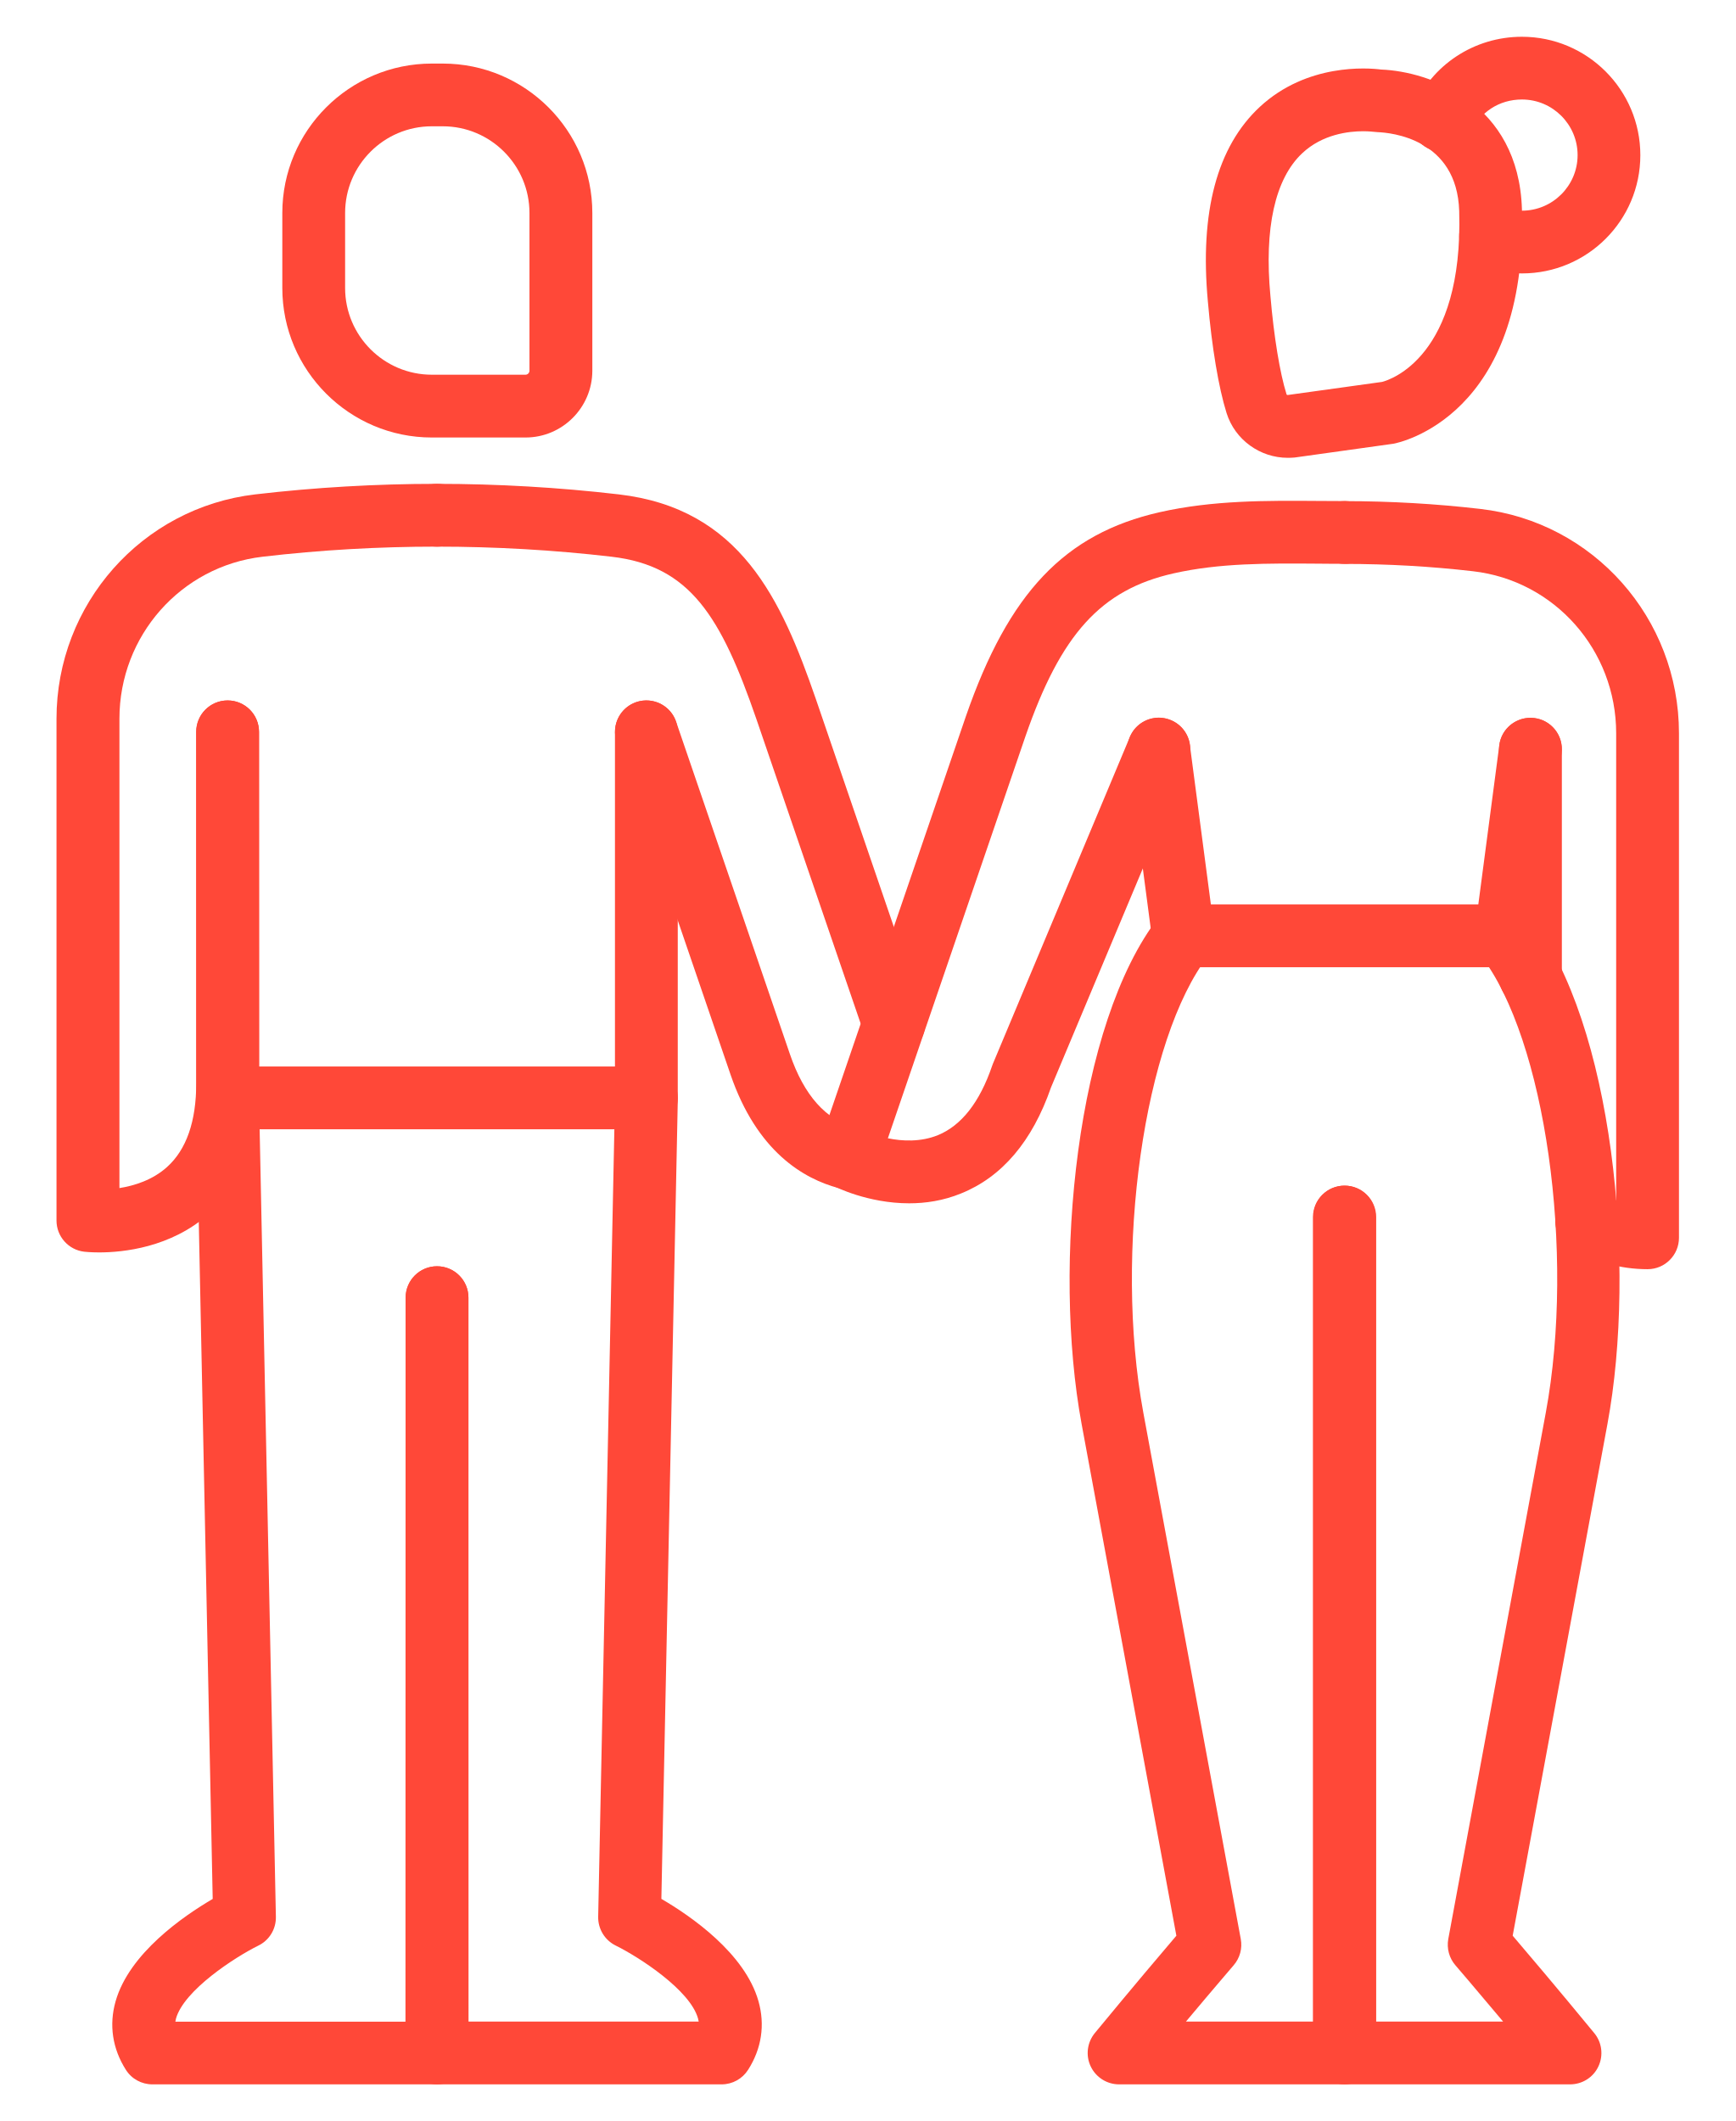
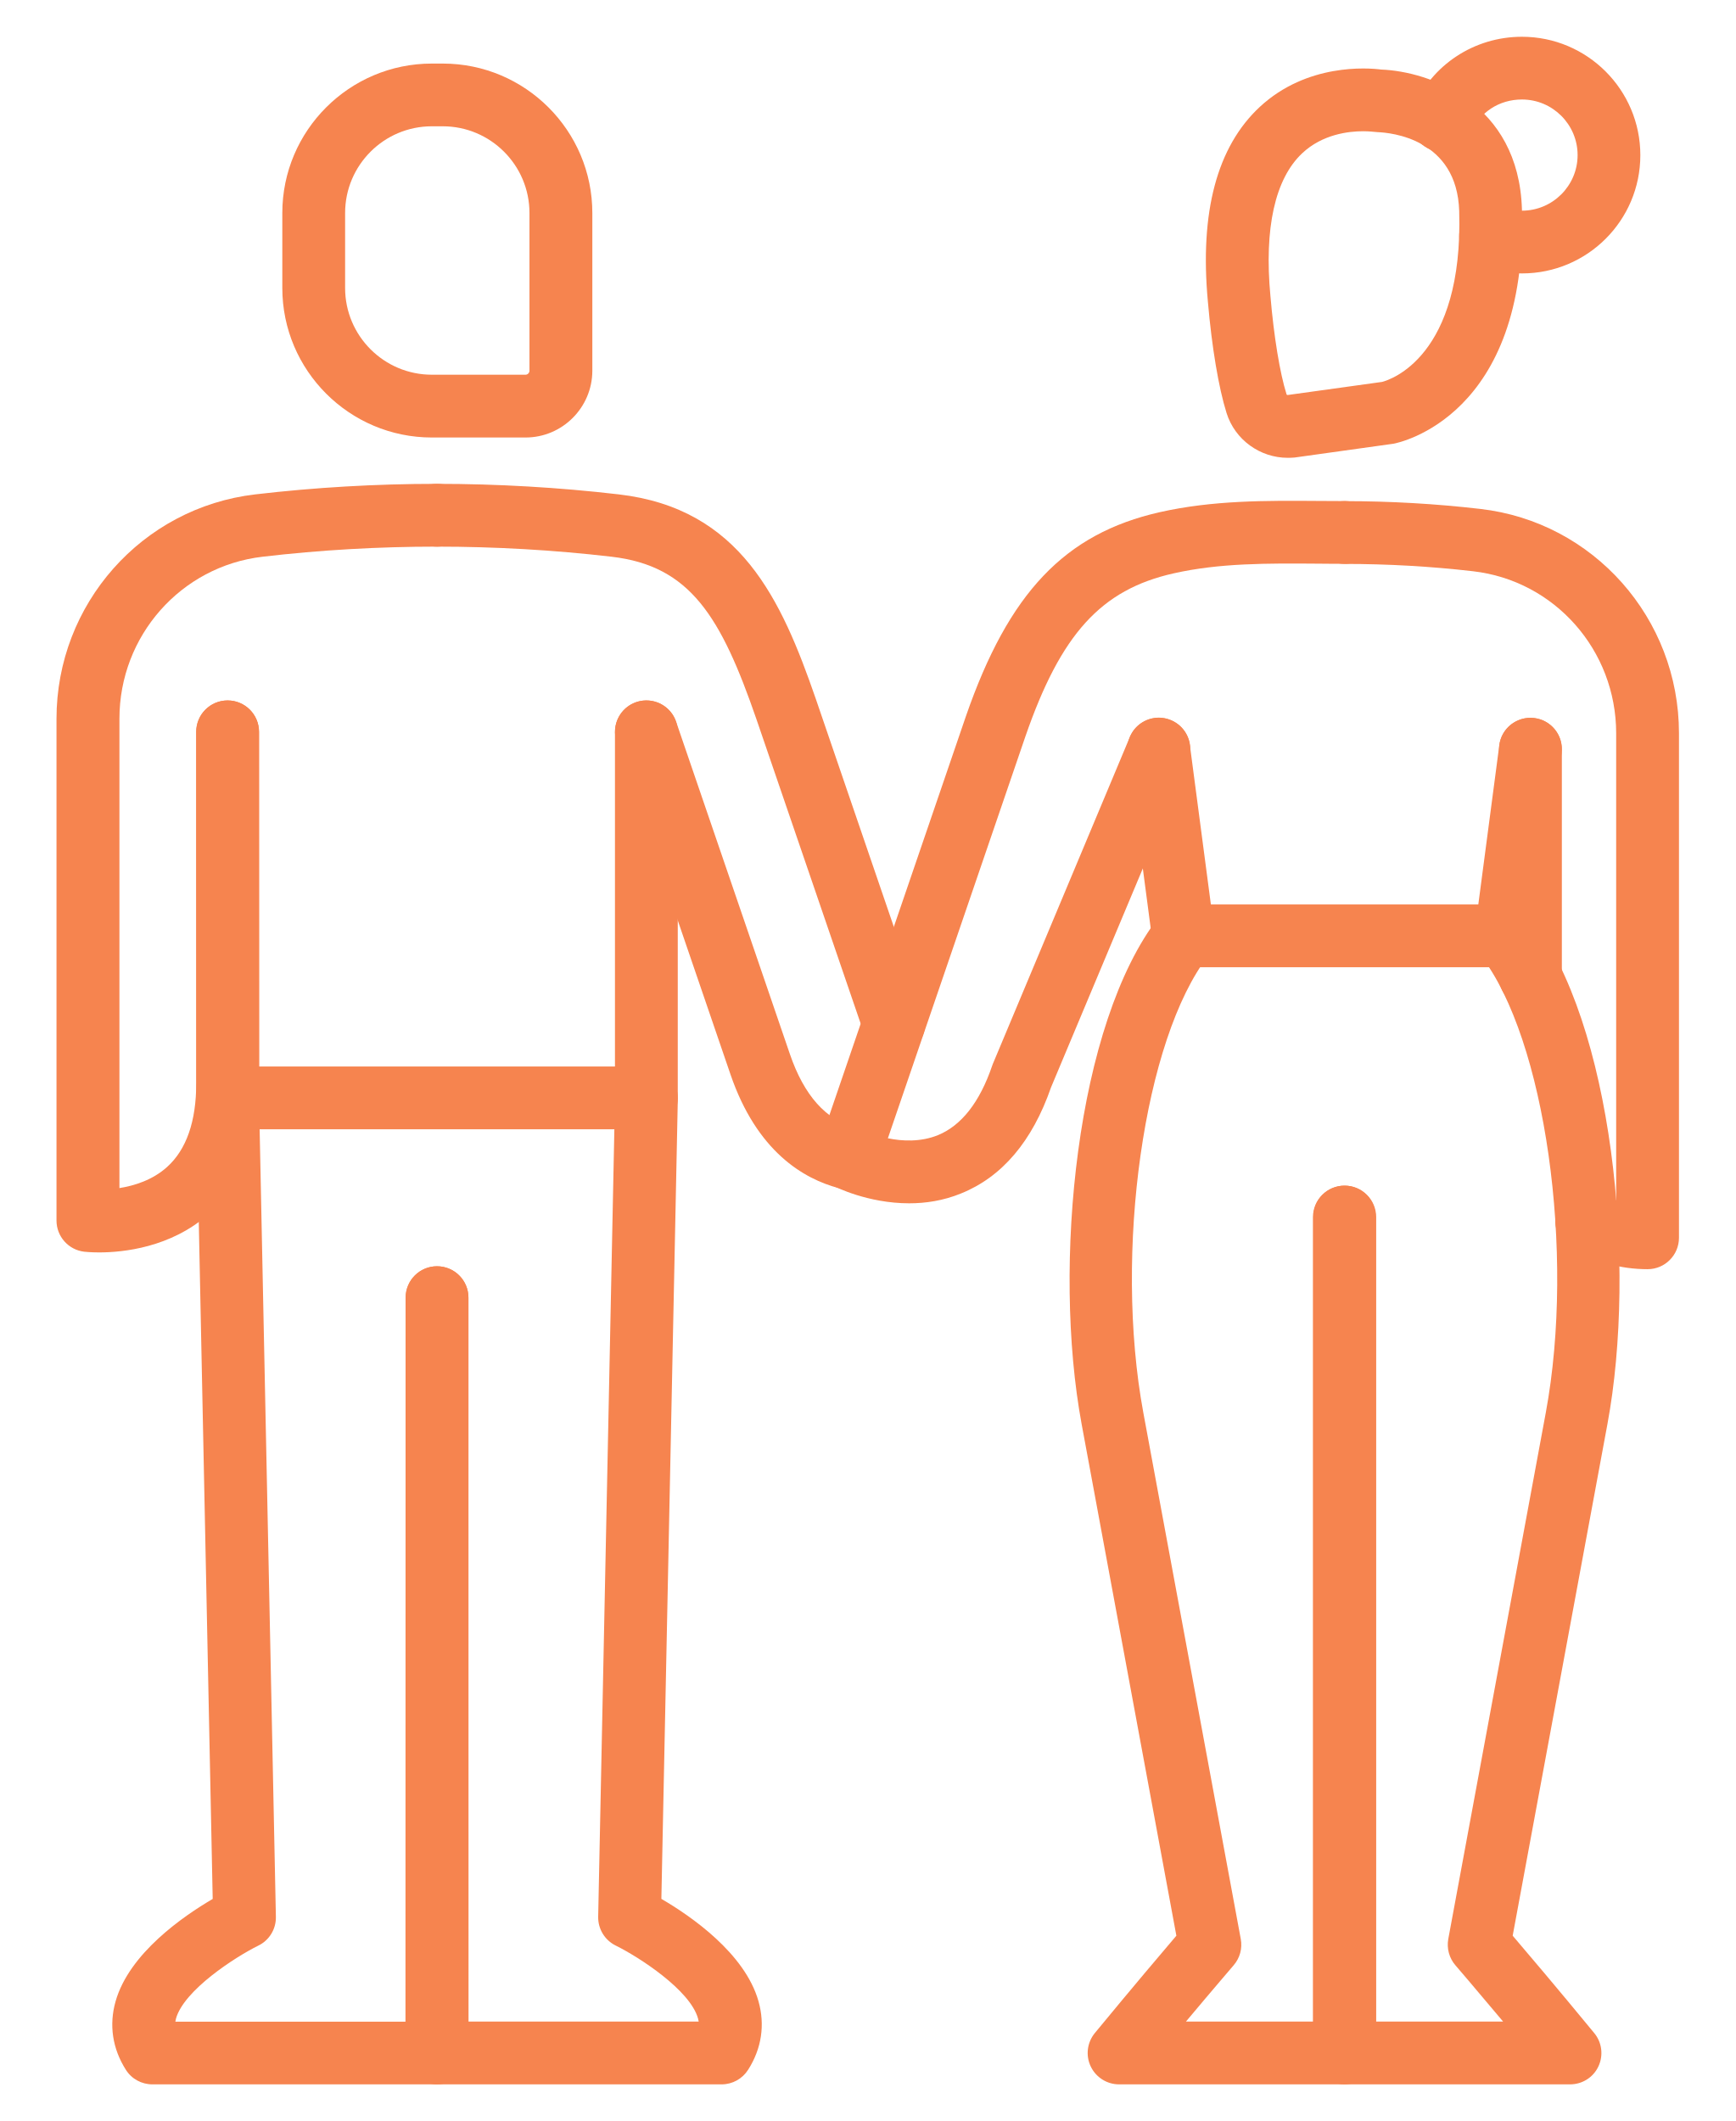
<svg xmlns="http://www.w3.org/2000/svg" width="27" height="33" viewBox="0 0 27 33" fill="none">
-   <path d="M23.81 15.685C23.54 15.685 23.321 15.466 23.321 15.196V11.656C23.321 11.387 23.54 11.168 23.81 11.168C24.079 11.168 24.298 11.387 24.298 11.656V15.196C24.298 15.466 24.079 15.685 23.81 15.685Z" fill="#FF4838" />
-   <path d="M25.632 19.747C25.207 19.747 24.791 19.63 24.429 19.409C24.198 19.268 24.126 18.968 24.267 18.738C24.407 18.507 24.708 18.435 24.938 18.576C25.004 18.615 25.073 18.65 25.143 18.677V11.409C25.143 10.116 24.185 9.033 22.916 8.888C22.26 8.812 21.59 8.774 20.921 8.774C20.651 8.774 20.43 8.555 20.43 8.285C20.43 8.016 20.646 7.797 20.916 7.797C21.627 7.797 22.336 7.838 23.027 7.918C24.79 8.119 26.12 9.62 26.12 11.409V19.258C26.12 19.528 25.901 19.747 25.632 19.747Z" fill="#FF4838" />
-   <path d="M20.916 32.43H17.41C17.221 32.43 17.049 32.321 16.968 32.15C16.887 31.979 16.913 31.777 17.033 31.631C17.609 30.932 18.073 30.384 18.301 30.117L16.827 22.157C16.37 19.685 16.742 15.926 18.025 14.271C18.191 14.058 18.497 14.02 18.711 14.185C18.924 14.35 18.962 14.657 18.797 14.87C17.797 16.16 17.325 19.482 17.787 21.98L19.303 30.169C19.33 30.315 19.289 30.465 19.192 30.577C19.189 30.582 18.9 30.916 18.45 31.453H20.426V18.935C20.426 18.666 20.645 18.447 20.914 18.447C21.183 18.447 21.402 18.666 21.402 18.935V31.942C21.404 32.211 21.185 32.43 20.916 32.43Z" fill="#FF4838" />
-   <path d="M24.426 32.43H20.921C20.651 32.43 20.432 32.211 20.432 31.942V18.935C20.432 18.666 20.651 18.447 20.921 18.447C21.19 18.447 21.409 18.666 21.409 18.935V31.453H23.384C22.934 30.916 22.646 30.582 22.642 30.577C22.545 30.465 22.505 30.315 22.531 30.169L24.048 21.98C24.51 19.482 24.038 16.16 23.038 14.87C22.872 14.657 22.911 14.35 23.124 14.185C23.337 14.02 23.644 14.058 23.809 14.271C25.093 15.926 25.466 19.685 25.007 22.157L23.533 30.117C23.761 30.384 24.226 30.932 24.801 31.631C24.922 31.776 24.947 31.979 24.867 32.15C24.788 32.321 24.615 32.43 24.426 32.43Z" fill="#FF4838" />
-   <path d="M23.425 15.059C23.404 15.059 23.382 15.057 23.361 15.055C23.093 15.02 22.905 14.774 22.941 14.507L23.325 11.593C23.36 11.325 23.605 11.138 23.873 11.173C24.141 11.208 24.329 11.454 24.293 11.721L23.909 14.635C23.876 14.88 23.667 15.059 23.425 15.059Z" fill="#FF4838" />
-   <path d="M6.797 32.43H2.371C2.203 32.43 2.047 32.345 1.958 32.203C1.749 31.874 1.694 31.506 1.798 31.139C2.01 30.39 2.855 29.811 3.309 29.545L3.053 17.093C3.047 16.824 3.261 16.601 3.531 16.595C3.801 16.588 4.024 16.804 4.029 17.074L4.292 29.823C4.296 30.013 4.19 30.188 4.019 30.271C3.655 30.451 2.862 30.965 2.738 31.406C2.734 31.423 2.73 31.439 2.728 31.455H6.308L6.31 20.191C6.31 19.921 6.529 19.702 6.798 19.702C7.068 19.702 7.287 19.921 7.287 20.191L7.285 31.943C7.285 32.211 7.066 32.43 6.797 32.43Z" fill="#FF4838" />
-   <path d="M11.227 32.43H6.801C6.532 32.43 6.313 32.211 6.313 31.942L6.311 20.189C6.311 19.919 6.53 19.701 6.799 19.701C7.069 19.701 7.288 19.919 7.288 20.189L7.289 31.453H10.87C10.867 31.438 10.864 31.421 10.859 31.404C10.736 30.963 9.943 30.45 9.578 30.27C9.408 30.186 9.302 30.011 9.306 29.821L9.568 17.072C9.574 16.803 9.8 16.588 10.067 16.594C10.336 16.599 10.55 16.822 10.545 17.092L10.289 29.544C10.744 29.809 11.589 30.389 11.8 31.137C11.904 31.505 11.848 31.873 11.64 32.201C11.55 32.344 11.394 32.43 11.227 32.43Z" fill="#FF4838" />
-   <path d="M8.176 6.807H6.718C5.436 6.807 4.392 5.763 4.392 4.481V3.314C4.392 2.032 5.436 0.989 6.718 0.989H6.889C8.171 0.989 9.215 2.032 9.215 3.314V5.769C9.214 6.341 8.748 6.807 8.176 6.807ZM6.718 1.965C5.974 1.965 5.369 2.57 5.369 3.314V4.481C5.369 5.225 5.974 5.83 6.718 5.83H8.176C8.209 5.83 8.237 5.801 8.237 5.769V3.314C8.237 2.57 7.632 1.965 6.888 1.965H6.718Z" fill="#FF4838" />
-   <path d="M10.057 17.57H3.543C3.274 17.57 3.055 17.352 3.055 17.082L3.052 11.387C3.052 11.117 3.27 10.898 3.54 10.898C3.81 10.898 4.029 11.116 4.029 11.387L4.031 16.593H9.567V11.387C9.567 11.117 9.786 10.898 10.056 10.898C10.325 10.898 10.544 11.117 10.544 11.387V17.082C10.545 17.351 10.326 17.57 10.057 17.57Z" fill="#FF4838" />
-   <path d="M1.542 19.486C1.408 19.486 1.322 19.476 1.31 19.475C1.064 19.446 0.879 19.237 0.879 18.99V11.183C0.879 9.398 2.209 7.898 3.971 7.692C4.904 7.583 5.853 7.528 6.79 7.528C6.793 7.528 6.796 7.528 6.8 7.528C7.07 7.528 7.288 7.747 7.288 8.016C7.288 8.286 7.07 8.505 6.8 8.505C6.797 8.505 6.794 8.505 6.79 8.505C5.891 8.505 4.981 8.557 4.085 8.662C2.815 8.81 1.858 9.893 1.858 11.182V18.485C2.089 18.448 2.373 18.361 2.599 18.157C2.9 17.886 3.053 17.448 3.053 16.852V11.386C3.053 11.117 3.272 10.898 3.542 10.898C3.811 10.898 4.03 11.117 4.03 11.386V16.852C4.03 17.741 3.766 18.427 3.243 18.892C2.655 19.412 1.913 19.486 1.542 19.486Z" fill="#FF4838" />
-   <path d="M13.192 18.507C13.144 18.507 13.096 18.5 13.049 18.486C12.502 18.342 11.775 17.917 11.364 16.716L9.594 11.544C9.507 11.29 9.643 11.011 9.898 10.924C10.153 10.837 10.431 10.973 10.518 11.228L12.288 16.399C12.508 17.043 12.852 17.429 13.309 17.544C13.395 17.566 13.473 17.61 13.536 17.673C13.727 17.863 13.727 18.172 13.536 18.364C13.442 18.46 13.316 18.507 13.192 18.507Z" fill="#FF4838" />
-   <path d="M13.906 16.415C13.702 16.415 13.514 16.288 13.444 16.085L11.768 11.19C11.216 9.591 10.737 8.804 9.515 8.662C8.615 8.557 7.702 8.505 6.798 8.505C6.529 8.505 6.31 8.286 6.31 8.016C6.31 7.747 6.529 7.528 6.798 7.528C7.739 7.528 8.691 7.583 9.627 7.692C11.517 7.912 12.155 9.322 12.691 10.872L14.367 15.769C14.454 16.024 14.319 16.302 14.064 16.389C14.012 16.407 13.958 16.415 13.906 16.415Z" fill="#FF4838" />
-   <path d="M18.411 15.059C18.17 15.059 17.96 14.88 17.927 14.634L17.543 11.72C17.508 11.452 17.696 11.207 17.963 11.172C18.231 11.137 18.476 11.325 18.511 11.592L18.895 14.506C18.93 14.774 18.742 15.019 18.475 15.054C18.454 15.057 18.432 15.059 18.411 15.059Z" fill="#FF4838" />
-   <path d="M23.427 15.049H18.41C18.141 15.049 17.922 14.83 17.922 14.56C17.922 14.291 18.141 14.072 18.41 14.072H23.427C23.696 14.072 23.915 14.291 23.915 14.56C23.915 14.83 23.696 15.049 23.427 15.049Z" fill="#FF4838" />
-   <path d="M14.144 18.722C13.501 18.722 12.997 18.467 12.967 18.452C12.752 18.341 12.651 18.089 12.729 17.859L15.027 11.143C15.693 9.222 16.565 8.303 18.042 7.969C18.869 7.782 19.705 7.788 20.514 7.794C20.65 7.795 20.786 7.796 20.922 7.796C21.192 7.796 21.41 8.015 21.41 8.284C21.41 8.553 21.192 8.772 20.922 8.772C20.785 8.772 20.646 8.772 20.508 8.77C19.719 8.764 18.975 8.759 18.257 8.921C17.129 9.175 16.504 9.863 15.952 11.459L13.813 17.71C14.035 17.756 14.322 17.771 14.593 17.661C14.957 17.511 15.241 17.15 15.434 16.585C15.437 16.575 15.441 16.565 15.445 16.555L17.578 11.465C17.683 11.216 17.968 11.099 18.217 11.204C18.466 11.308 18.584 11.594 18.479 11.843L16.351 16.918C16.06 17.757 15.589 18.312 14.95 18.569C14.674 18.682 14.398 18.722 14.144 18.722Z" fill="#FF4838" />
-   <path d="M20.034 7.123C19.603 7.123 19.213 6.843 19.082 6.427C18.958 6.032 18.852 5.398 18.791 4.691C18.662 3.301 18.933 2.281 19.6 1.662C20.334 0.982 21.278 1.055 21.486 1.082C22.239 1.111 23.627 1.597 23.677 3.256C23.773 6.48 21.763 6.889 21.677 6.904C21.669 6.906 21.663 6.907 21.655 6.907L20.152 7.117C20.146 7.117 20.14 7.118 20.134 7.119C20.101 7.122 20.067 7.123 20.034 7.123ZM21.205 2.042C20.984 2.042 20.574 2.087 20.258 2.385C19.836 2.782 19.665 3.55 19.764 4.604C19.818 5.238 19.912 5.809 20.015 6.135C20.017 6.142 20.024 6.146 20.032 6.146L21.501 5.942C21.626 5.91 22.768 5.551 22.701 3.284C22.667 2.158 21.637 2.064 21.432 2.056C21.41 2.055 21.385 2.053 21.364 2.05C21.364 2.051 21.303 2.042 21.205 2.042Z" fill="#FF4838" />
-   <path d="M23.678 4.254C23.438 4.254 23.218 4.213 23.007 4.128C22.757 4.027 22.635 3.743 22.736 3.493C22.837 3.242 23.121 3.121 23.37 3.222C23.466 3.261 23.562 3.278 23.677 3.278C24.154 3.278 24.543 2.89 24.543 2.413C24.543 1.936 24.154 1.548 23.677 1.548C23.323 1.548 23.02 1.746 22.885 2.065C22.78 2.313 22.494 2.429 22.246 2.324C21.997 2.219 21.881 1.933 21.986 1.684C22.272 1.008 22.936 0.572 23.677 0.572C24.693 0.572 25.519 1.398 25.519 2.414C25.519 3.43 24.694 4.254 23.678 4.254Z" fill="#FF4838" />
+   <path d="M23.81 15.685C23.54 15.685 23.321 15.466 23.321 15.196V11.656C23.321 11.387 23.54 11.168 23.81 11.168C24.079 11.168 24.298 11.387 24.298 11.656V15.196C24.298 15.466 24.079 15.685 23.81 15.685Z" fill="#f6844f" />
+   <path d="M25.632 19.747C25.207 19.747 24.791 19.63 24.429 19.409C24.198 19.268 24.126 18.968 24.267 18.738C24.407 18.507 24.708 18.435 24.938 18.576C25.004 18.615 25.073 18.65 25.143 18.677V11.409C25.143 10.116 24.185 9.033 22.916 8.888C22.26 8.812 21.59 8.774 20.921 8.774C20.651 8.774 20.43 8.555 20.43 8.285C20.43 8.016 20.646 7.797 20.916 7.797C21.627 7.797 22.336 7.838 23.027 7.918C24.79 8.119 26.12 9.62 26.12 11.409V19.258C26.12 19.528 25.901 19.747 25.632 19.747Z" fill="#f6844f" />
+   <path d="M20.916 32.43H17.41C17.221 32.43 17.049 32.321 16.968 32.15C16.887 31.979 16.913 31.777 17.033 31.631C17.609 30.932 18.073 30.384 18.301 30.117L16.827 22.157C16.37 19.685 16.742 15.926 18.025 14.271C18.191 14.058 18.497 14.02 18.711 14.185C18.924 14.35 18.962 14.657 18.797 14.87C17.797 16.16 17.325 19.482 17.787 21.98L19.303 30.169C19.33 30.315 19.289 30.465 19.192 30.577C19.189 30.582 18.9 30.916 18.45 31.453H20.426V18.935C20.426 18.666 20.645 18.447 20.914 18.447C21.183 18.447 21.402 18.666 21.402 18.935V31.942C21.404 32.211 21.185 32.43 20.916 32.43Z" fill="#f6844f" />
+   <path d="M24.426 32.43H20.921C20.651 32.43 20.432 32.211 20.432 31.942V18.935C20.432 18.666 20.651 18.447 20.921 18.447C21.19 18.447 21.409 18.666 21.409 18.935V31.453H23.384C22.934 30.916 22.646 30.582 22.642 30.577C22.545 30.465 22.505 30.315 22.531 30.169L24.048 21.98C24.51 19.482 24.038 16.16 23.038 14.87C22.872 14.657 22.911 14.35 23.124 14.185C23.337 14.02 23.644 14.058 23.809 14.271C25.093 15.926 25.466 19.685 25.007 22.157L23.533 30.117C23.761 30.384 24.226 30.932 24.801 31.631C24.922 31.776 24.947 31.979 24.867 32.15C24.788 32.321 24.615 32.43 24.426 32.43Z" fill="#f6844f" />
+   <path d="M23.425 15.059C23.404 15.059 23.382 15.057 23.361 15.055C23.093 15.02 22.905 14.774 22.941 14.507L23.325 11.593C23.36 11.325 23.605 11.138 23.873 11.173C24.141 11.208 24.329 11.454 24.293 11.721L23.909 14.635C23.876 14.88 23.667 15.059 23.425 15.059Z" fill="#f6844f" />
+   <path d="M6.797 32.43H2.371C2.203 32.43 2.047 32.345 1.958 32.203C1.749 31.874 1.694 31.506 1.798 31.139C2.01 30.39 2.855 29.811 3.309 29.545L3.053 17.093C3.047 16.824 3.261 16.601 3.531 16.595C3.801 16.588 4.024 16.804 4.029 17.074L4.292 29.823C4.296 30.013 4.19 30.188 4.019 30.271C3.655 30.451 2.862 30.965 2.738 31.406C2.734 31.423 2.73 31.439 2.728 31.455H6.308L6.31 20.191C6.31 19.921 6.529 19.702 6.798 19.702C7.068 19.702 7.287 19.921 7.287 20.191L7.285 31.943C7.285 32.211 7.066 32.43 6.797 32.43Z" fill="#f6844f" />
+   <path d="M11.227 32.43H6.801C6.532 32.43 6.313 32.211 6.313 31.942L6.311 20.189C6.311 19.919 6.53 19.701 6.799 19.701C7.069 19.701 7.288 19.919 7.288 20.189L7.289 31.453H10.87C10.867 31.438 10.864 31.421 10.859 31.404C10.736 30.963 9.943 30.45 9.578 30.27C9.408 30.186 9.302 30.011 9.306 29.821L9.568 17.072C9.574 16.803 9.8 16.588 10.067 16.594C10.336 16.599 10.55 16.822 10.545 17.092L10.289 29.544C10.744 29.809 11.589 30.389 11.8 31.137C11.904 31.505 11.848 31.873 11.64 32.201C11.55 32.344 11.394 32.43 11.227 32.43Z" fill="#f6844f" />
+   <path d="M8.176 6.807H6.718C5.436 6.807 4.392 5.763 4.392 4.481V3.314C4.392 2.032 5.436 0.989 6.718 0.989H6.889C8.171 0.989 9.215 2.032 9.215 3.314V5.769C9.214 6.341 8.748 6.807 8.176 6.807ZM6.718 1.965C5.974 1.965 5.369 2.57 5.369 3.314V4.481C5.369 5.225 5.974 5.83 6.718 5.83H8.176C8.209 5.83 8.237 5.801 8.237 5.769V3.314C8.237 2.57 7.632 1.965 6.888 1.965H6.718Z" fill="#f6844f" />
+   <path d="M10.057 17.57H3.543C3.274 17.57 3.055 17.352 3.055 17.082L3.052 11.387C3.052 11.117 3.27 10.898 3.54 10.898C3.81 10.898 4.029 11.116 4.029 11.387L4.031 16.593H9.567V11.387C9.567 11.117 9.786 10.898 10.056 10.898C10.325 10.898 10.544 11.117 10.544 11.387V17.082C10.545 17.351 10.326 17.57 10.057 17.57Z" fill="#f6844f" />
+   <path d="M1.542 19.486C1.408 19.486 1.322 19.476 1.31 19.475C1.064 19.446 0.879 19.237 0.879 18.99V11.183C0.879 9.398 2.209 7.898 3.971 7.692C4.904 7.583 5.853 7.528 6.79 7.528C6.793 7.528 6.796 7.528 6.8 7.528C7.07 7.528 7.288 7.747 7.288 8.016C7.288 8.286 7.07 8.505 6.8 8.505C6.797 8.505 6.794 8.505 6.79 8.505C5.891 8.505 4.981 8.557 4.085 8.662C2.815 8.81 1.858 9.893 1.858 11.182V18.485C2.089 18.448 2.373 18.361 2.599 18.157C2.9 17.886 3.053 17.448 3.053 16.852V11.386C3.053 11.117 3.272 10.898 3.542 10.898C3.811 10.898 4.03 11.117 4.03 11.386V16.852C4.03 17.741 3.766 18.427 3.243 18.892C2.655 19.412 1.913 19.486 1.542 19.486Z" fill="#f6844f" />
+   <path d="M13.192 18.507C13.144 18.507 13.096 18.5 13.049 18.486C12.502 18.342 11.775 17.917 11.364 16.716L9.594 11.544C9.507 11.29 9.643 11.011 9.898 10.924C10.153 10.837 10.431 10.973 10.518 11.228L12.288 16.399C12.508 17.043 12.852 17.429 13.309 17.544C13.395 17.566 13.473 17.61 13.536 17.673C13.727 17.863 13.727 18.172 13.536 18.364C13.442 18.46 13.316 18.507 13.192 18.507Z" fill="#f6844f" />
+   <path d="M13.906 16.415C13.702 16.415 13.514 16.288 13.444 16.085L11.768 11.19C11.216 9.591 10.737 8.804 9.515 8.662C8.615 8.557 7.702 8.505 6.798 8.505C6.529 8.505 6.31 8.286 6.31 8.016C6.31 7.747 6.529 7.528 6.798 7.528C7.739 7.528 8.691 7.583 9.627 7.692C11.517 7.912 12.155 9.322 12.691 10.872L14.367 15.769C14.454 16.024 14.319 16.302 14.064 16.389C14.012 16.407 13.958 16.415 13.906 16.415Z" fill="#f6844f" />
+   <path d="M18.411 15.059C18.17 15.059 17.96 14.88 17.927 14.634L17.543 11.72C17.508 11.452 17.696 11.207 17.963 11.172C18.231 11.137 18.476 11.325 18.511 11.592L18.895 14.506C18.93 14.774 18.742 15.019 18.475 15.054C18.454 15.057 18.432 15.059 18.411 15.059Z" fill="#f6844f" />
+   <path d="M23.427 15.049H18.41C18.141 15.049 17.922 14.83 17.922 14.56C17.922 14.291 18.141 14.072 18.41 14.072H23.427C23.696 14.072 23.915 14.291 23.915 14.56C23.915 14.83 23.696 15.049 23.427 15.049Z" fill="#f6844f" />
+   <path d="M14.144 18.722C13.501 18.722 12.997 18.467 12.967 18.452C12.752 18.341 12.651 18.089 12.729 17.859L15.027 11.143C15.693 9.222 16.565 8.303 18.042 7.969C18.869 7.782 19.705 7.788 20.514 7.794C20.65 7.795 20.786 7.796 20.922 7.796C21.192 7.796 21.41 8.015 21.41 8.284C21.41 8.553 21.192 8.772 20.922 8.772C20.785 8.772 20.646 8.772 20.508 8.77C19.719 8.764 18.975 8.759 18.257 8.921C17.129 9.175 16.504 9.863 15.952 11.459L13.813 17.71C14.035 17.756 14.322 17.771 14.593 17.661C14.957 17.511 15.241 17.15 15.434 16.585C15.437 16.575 15.441 16.565 15.445 16.555L17.578 11.465C17.683 11.216 17.968 11.099 18.217 11.204C18.466 11.308 18.584 11.594 18.479 11.843L16.351 16.918C16.06 17.757 15.589 18.312 14.95 18.569C14.674 18.682 14.398 18.722 14.144 18.722Z" fill="#f6844f" />
+   <path d="M20.034 7.123C19.603 7.123 19.213 6.843 19.082 6.427C18.958 6.032 18.852 5.398 18.791 4.691C18.662 3.301 18.933 2.281 19.6 1.662C20.334 0.982 21.278 1.055 21.486 1.082C22.239 1.111 23.627 1.597 23.677 3.256C23.773 6.48 21.763 6.889 21.677 6.904C21.669 6.906 21.663 6.907 21.655 6.907L20.152 7.117C20.146 7.117 20.14 7.118 20.134 7.119C20.101 7.122 20.067 7.123 20.034 7.123ZM21.205 2.042C20.984 2.042 20.574 2.087 20.258 2.385C19.836 2.782 19.665 3.55 19.764 4.604C19.818 5.238 19.912 5.809 20.015 6.135C20.017 6.142 20.024 6.146 20.032 6.146L21.501 5.942C21.626 5.91 22.768 5.551 22.701 3.284C22.667 2.158 21.637 2.064 21.432 2.056C21.41 2.055 21.385 2.053 21.364 2.05C21.364 2.051 21.303 2.042 21.205 2.042Z" fill="#f6844f" />
+   <path d="M23.678 4.254C23.438 4.254 23.218 4.213 23.007 4.128C22.757 4.027 22.635 3.743 22.736 3.493C22.837 3.242 23.121 3.121 23.37 3.222C23.466 3.261 23.562 3.278 23.677 3.278C24.154 3.278 24.543 2.89 24.543 2.413C24.543 1.936 24.154 1.548 23.677 1.548C23.323 1.548 23.02 1.746 22.885 2.065C22.78 2.313 22.494 2.429 22.246 2.324C21.997 2.219 21.881 1.933 21.986 1.684C22.272 1.008 22.936 0.572 23.677 0.572C24.693 0.572 25.519 1.398 25.519 2.414C25.519 3.43 24.694 4.254 23.678 4.254Z" fill="#f6844f" />
</svg>
